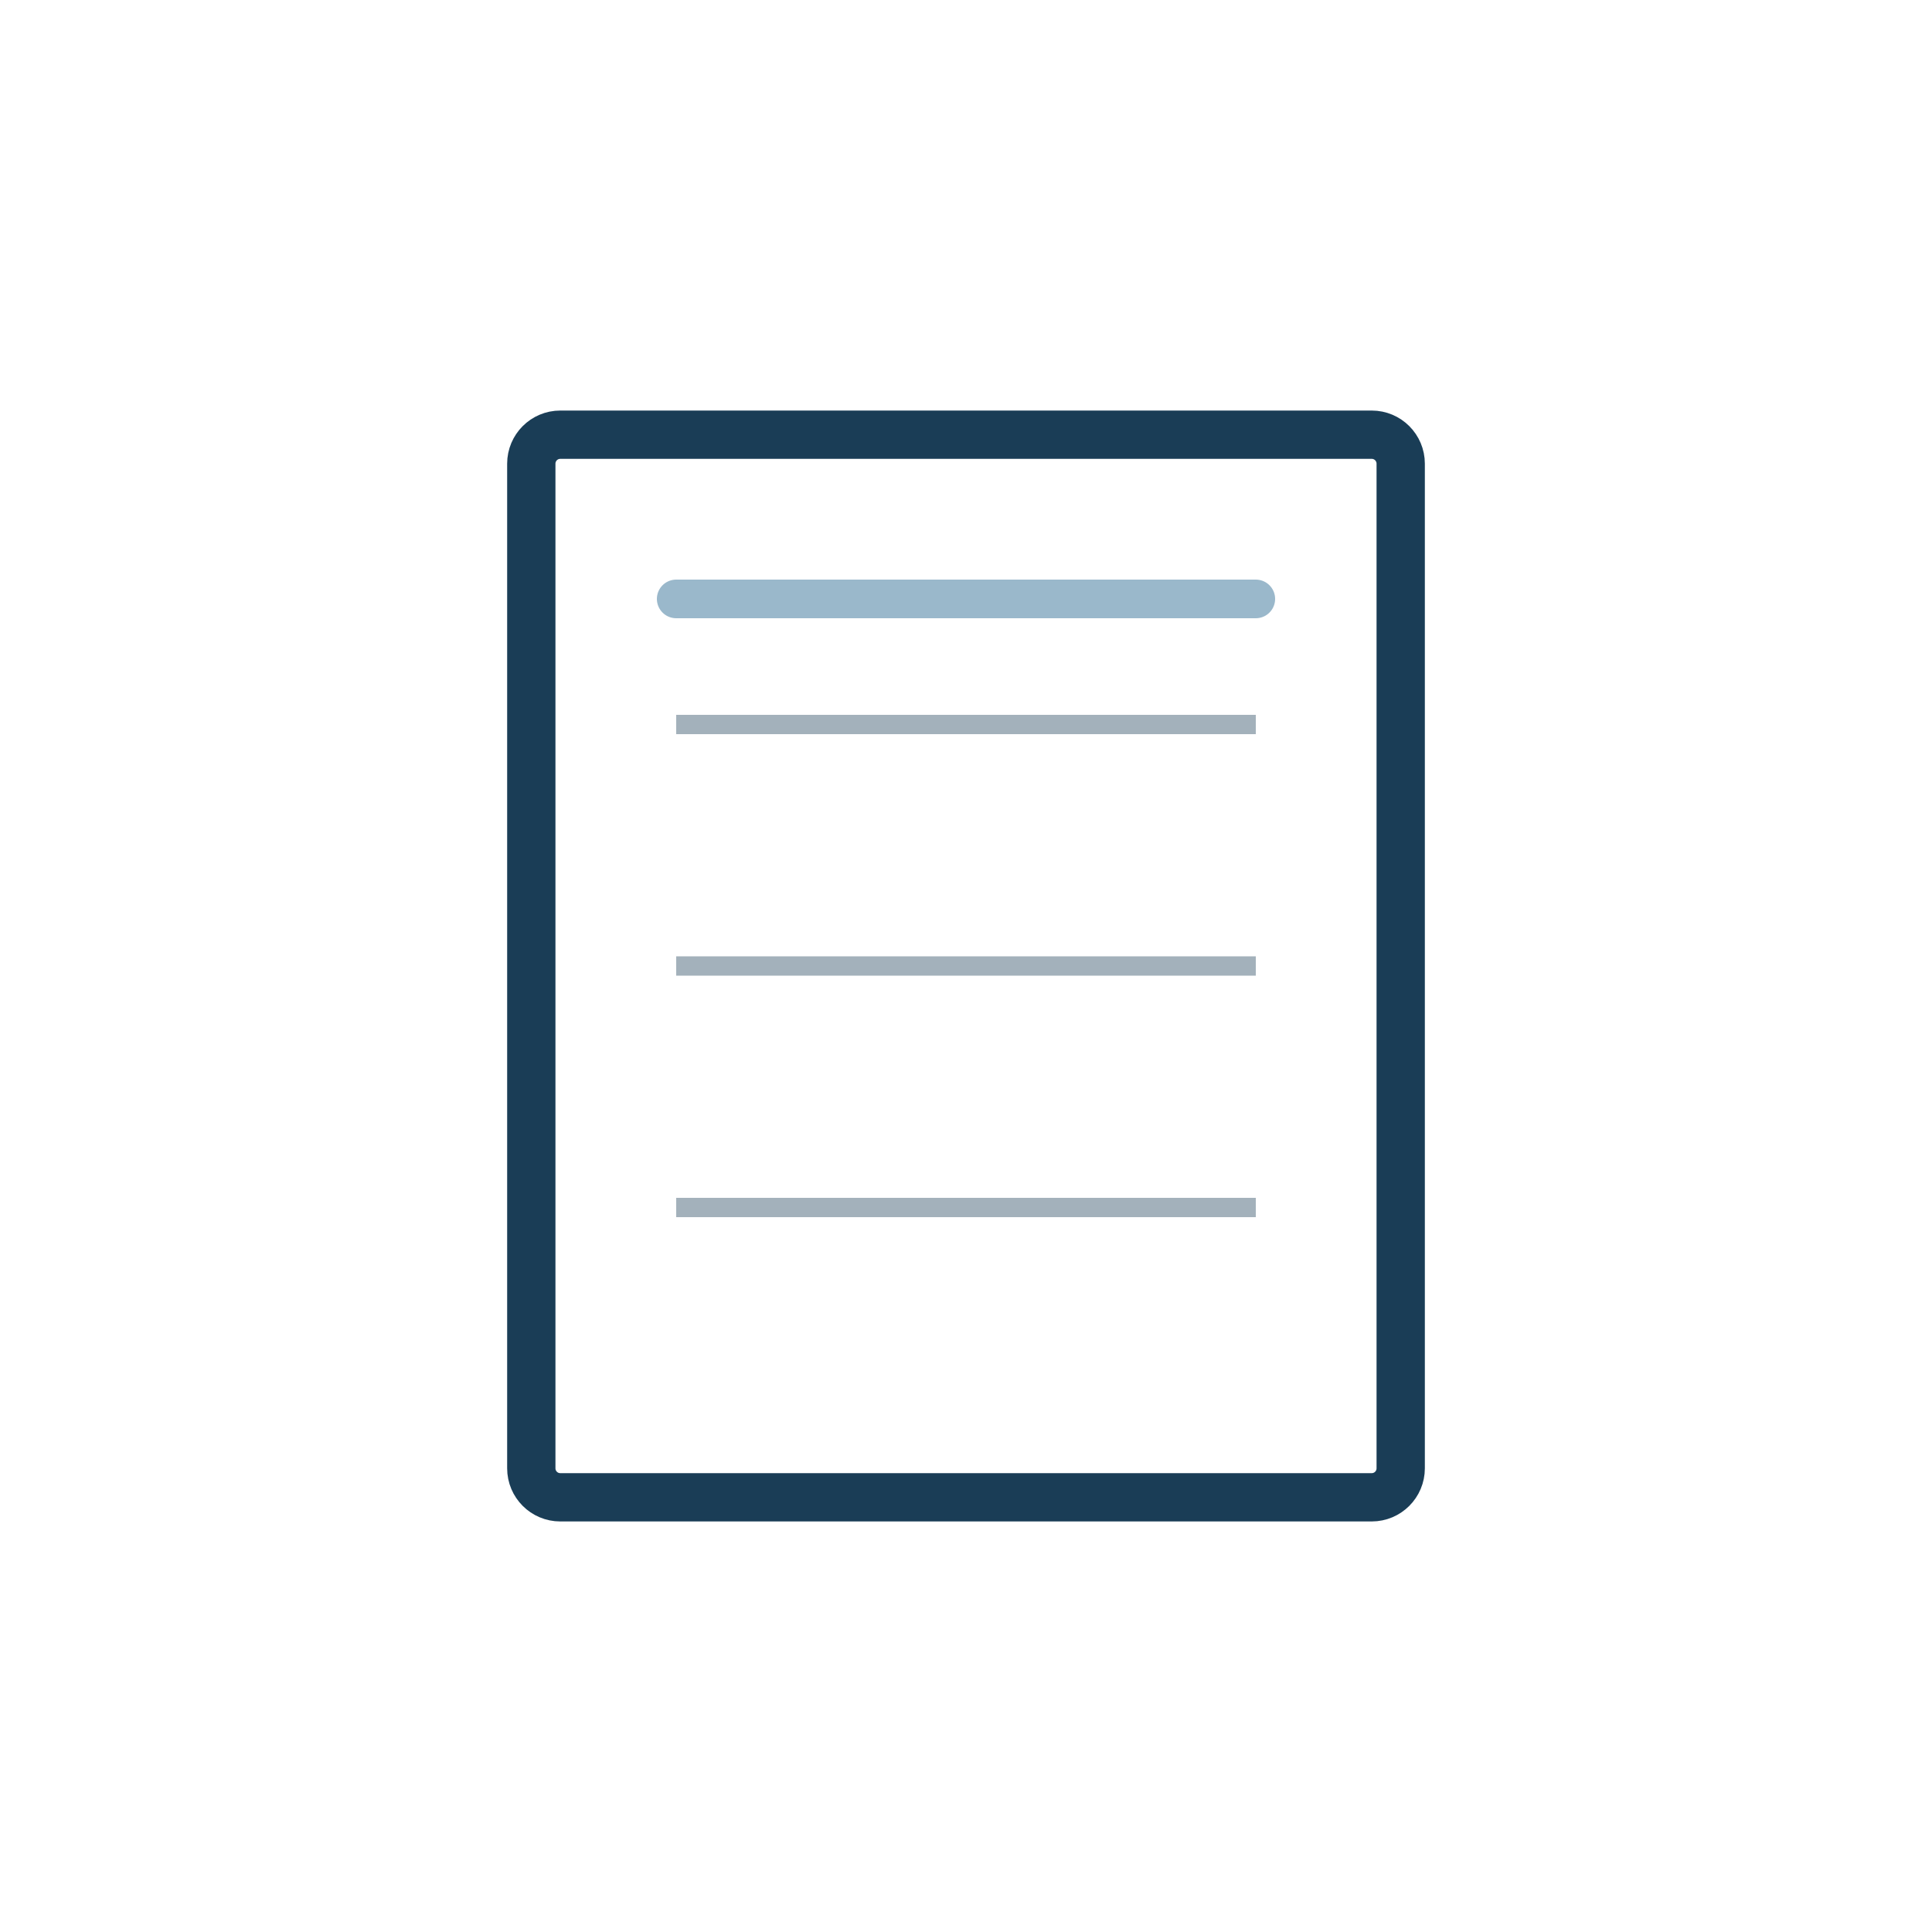
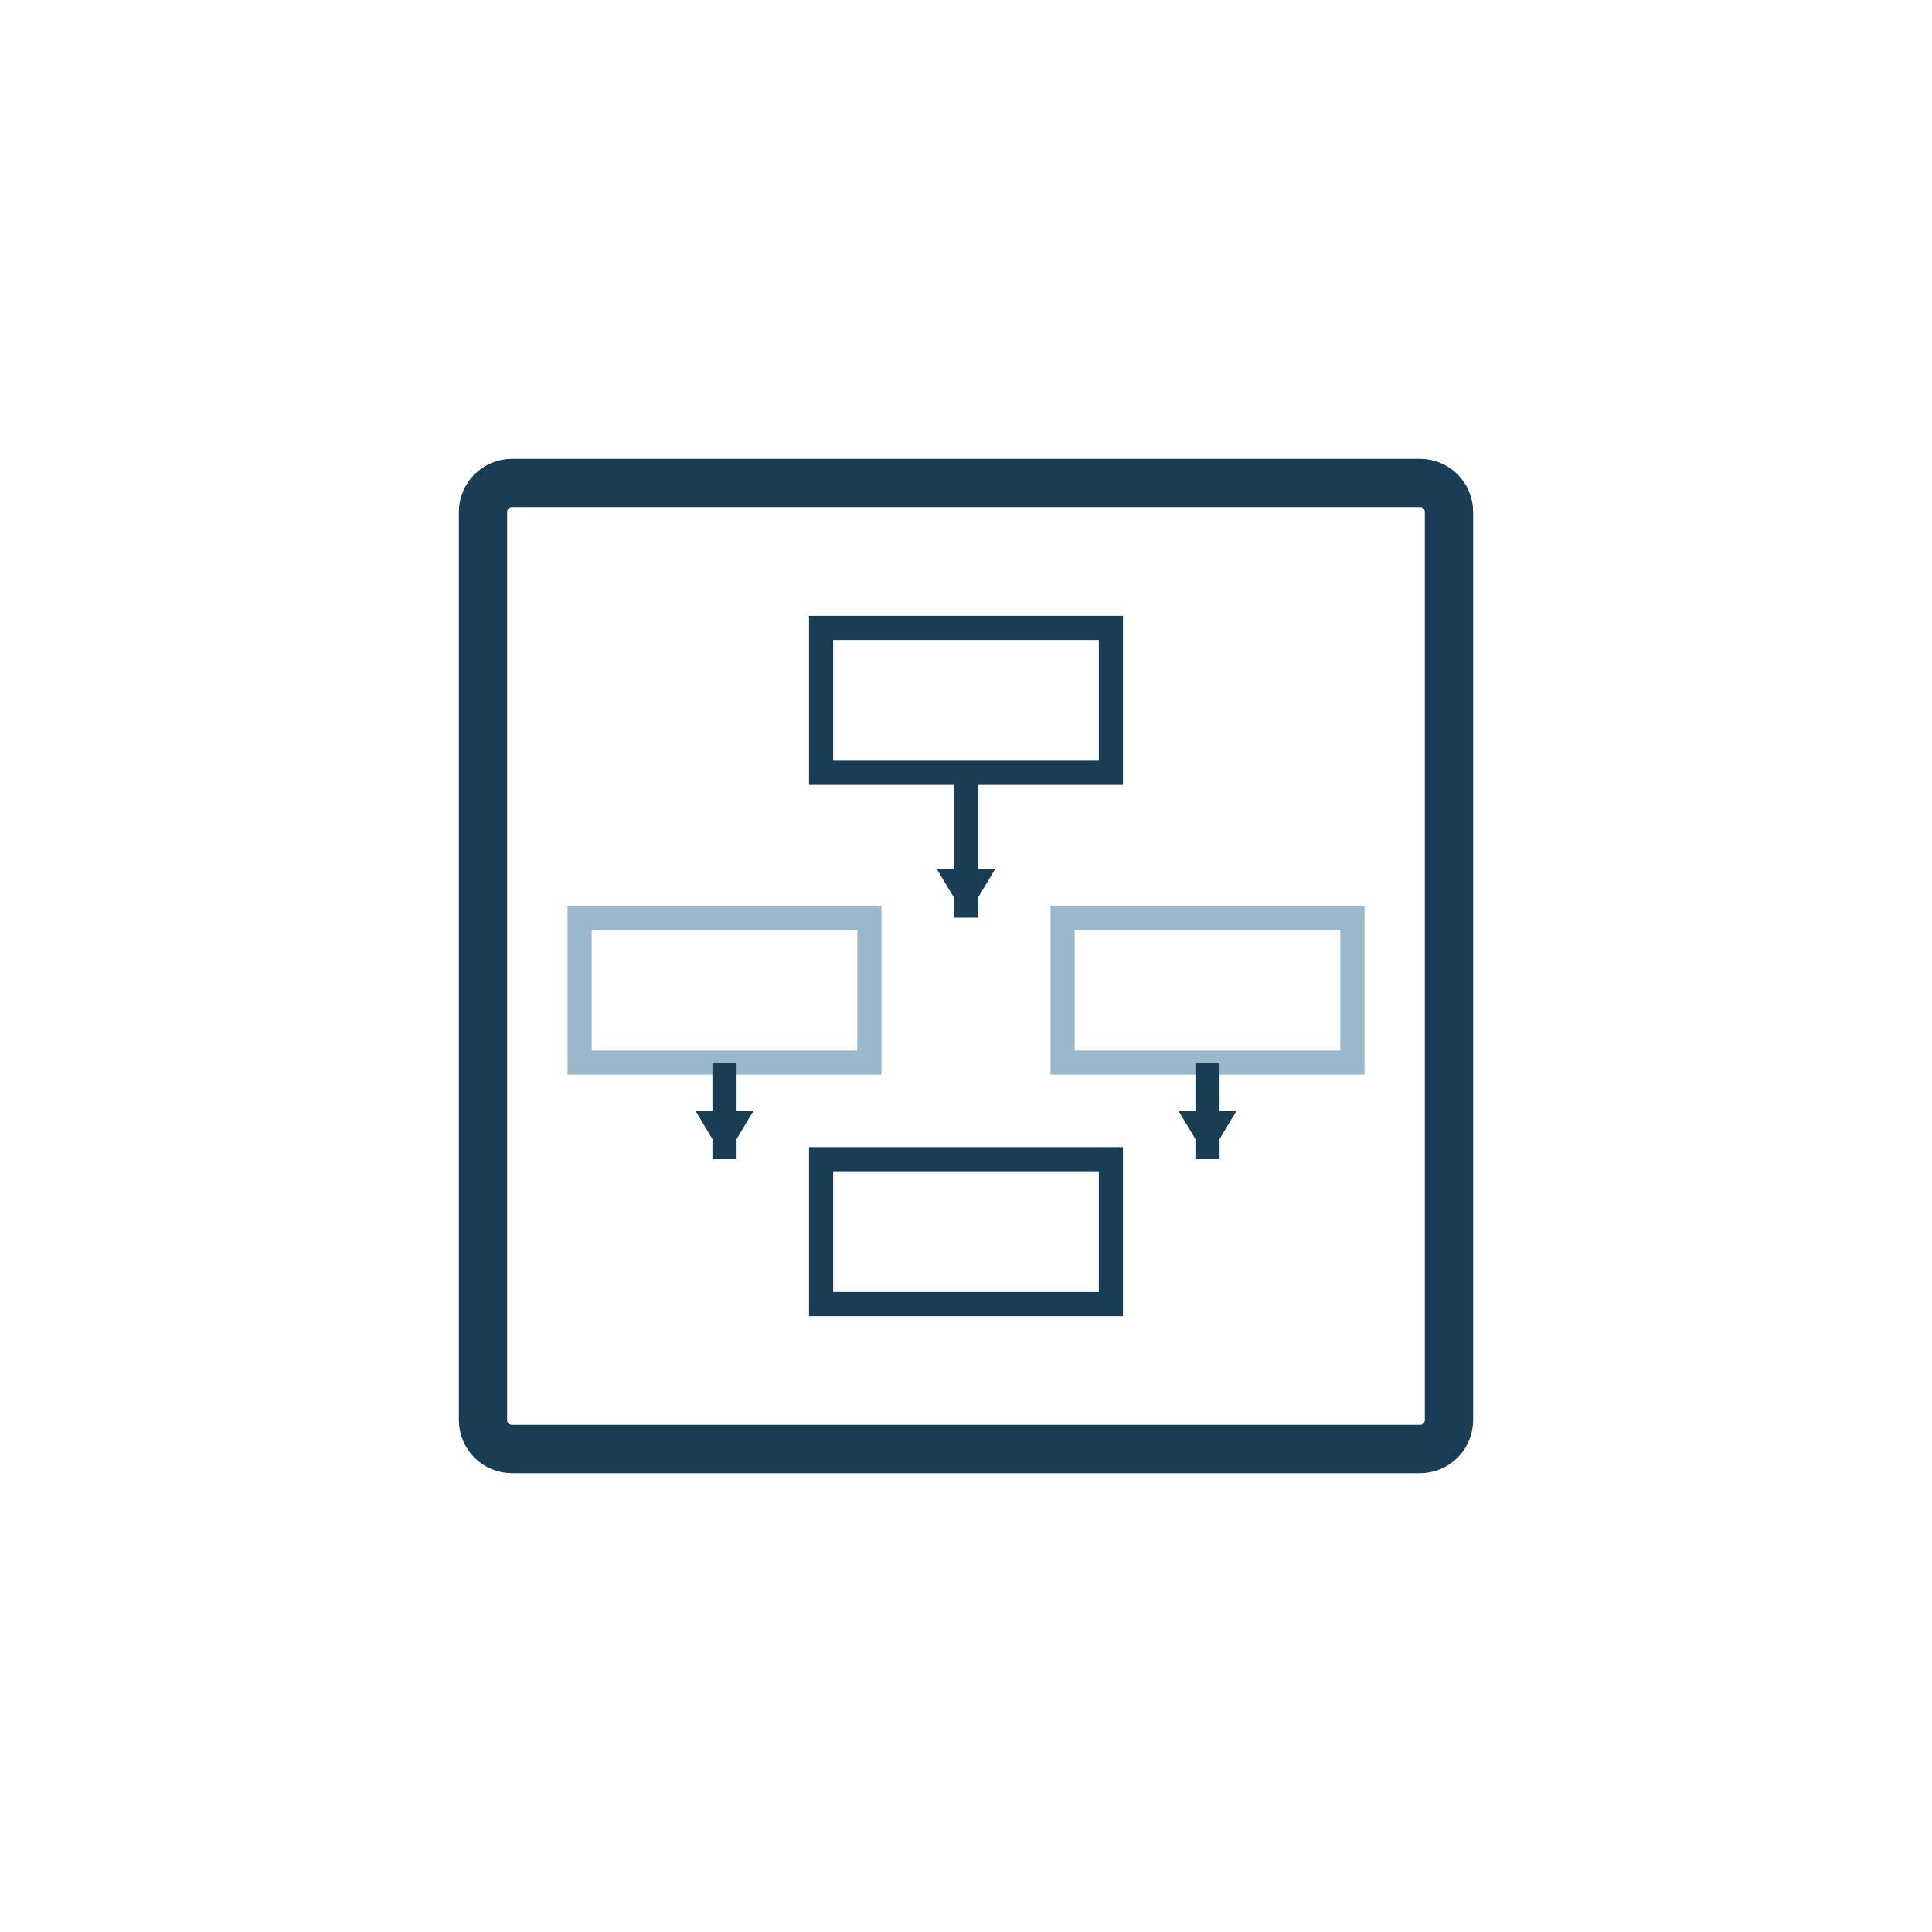
<svg xmlns="http://www.w3.org/2000/svg" width="200" height="200" viewBox="0 0 200 200" fill="none">
-   <rect x="55" y="45" width="90" height="110" stroke="#1a3d56" stroke-width="5" fill="none" rx="3" />
-   <line x1="70" y1="75" x2="130" y2="75" stroke="#1a3d56" stroke-width="2" opacity="0.4" />
-   <line x1="70" y1="100" x2="130" y2="100" stroke="#1a3d56" stroke-width="2" opacity="0.4" />
-   <line x1="70" y1="125" x2="130" y2="125" stroke="#1a3d56" stroke-width="2" opacity="0.4" />
-   <line x1="70" y1="62" x2="130" y2="62" stroke="#9ab8cb" stroke-width="4" stroke-linecap="round" />
+   <rect x="50" y="50" width="100" height="100" stroke="#1a3d56" stroke-width="5" fill="none" rx="3" />
+   <rect x="85" y="65" width="30" height="15" stroke="#1a3d56" stroke-width="2.5" fill="none" />
+   <line x1="100" y1="80" x2="100" y2="95" stroke="#1a3d56" stroke-width="2.5" />
+   <path d="M 100 95 L 97 90 L 103 90 Z" fill="#1a3d56" />
+   <rect x="60" y="95" width="30" height="15" stroke="#9ab8cb" stroke-width="2.5" fill="none" />
+   <rect x="110" y="95" width="30" height="15" stroke="#9ab8cb" stroke-width="2.5" fill="none" />
+   <line x1="75" y1="110" x2="75" y2="120" stroke="#1a3d56" stroke-width="2.5" />
+   <path d="M 75 120 L 72 115 L 78 115 Z" fill="#1a3d56" />
+   <line x1="125" y1="110" x2="125" y2="120" stroke="#1a3d56" stroke-width="2.5" />
+   <path d="M 125 120 L 122 115 L 128 115 Z" fill="#1a3d56" />
+   <rect x="85" y="120" width="30" height="15" stroke="#1a3d56" stroke-width="2.5" fill="none" />
</svg>
